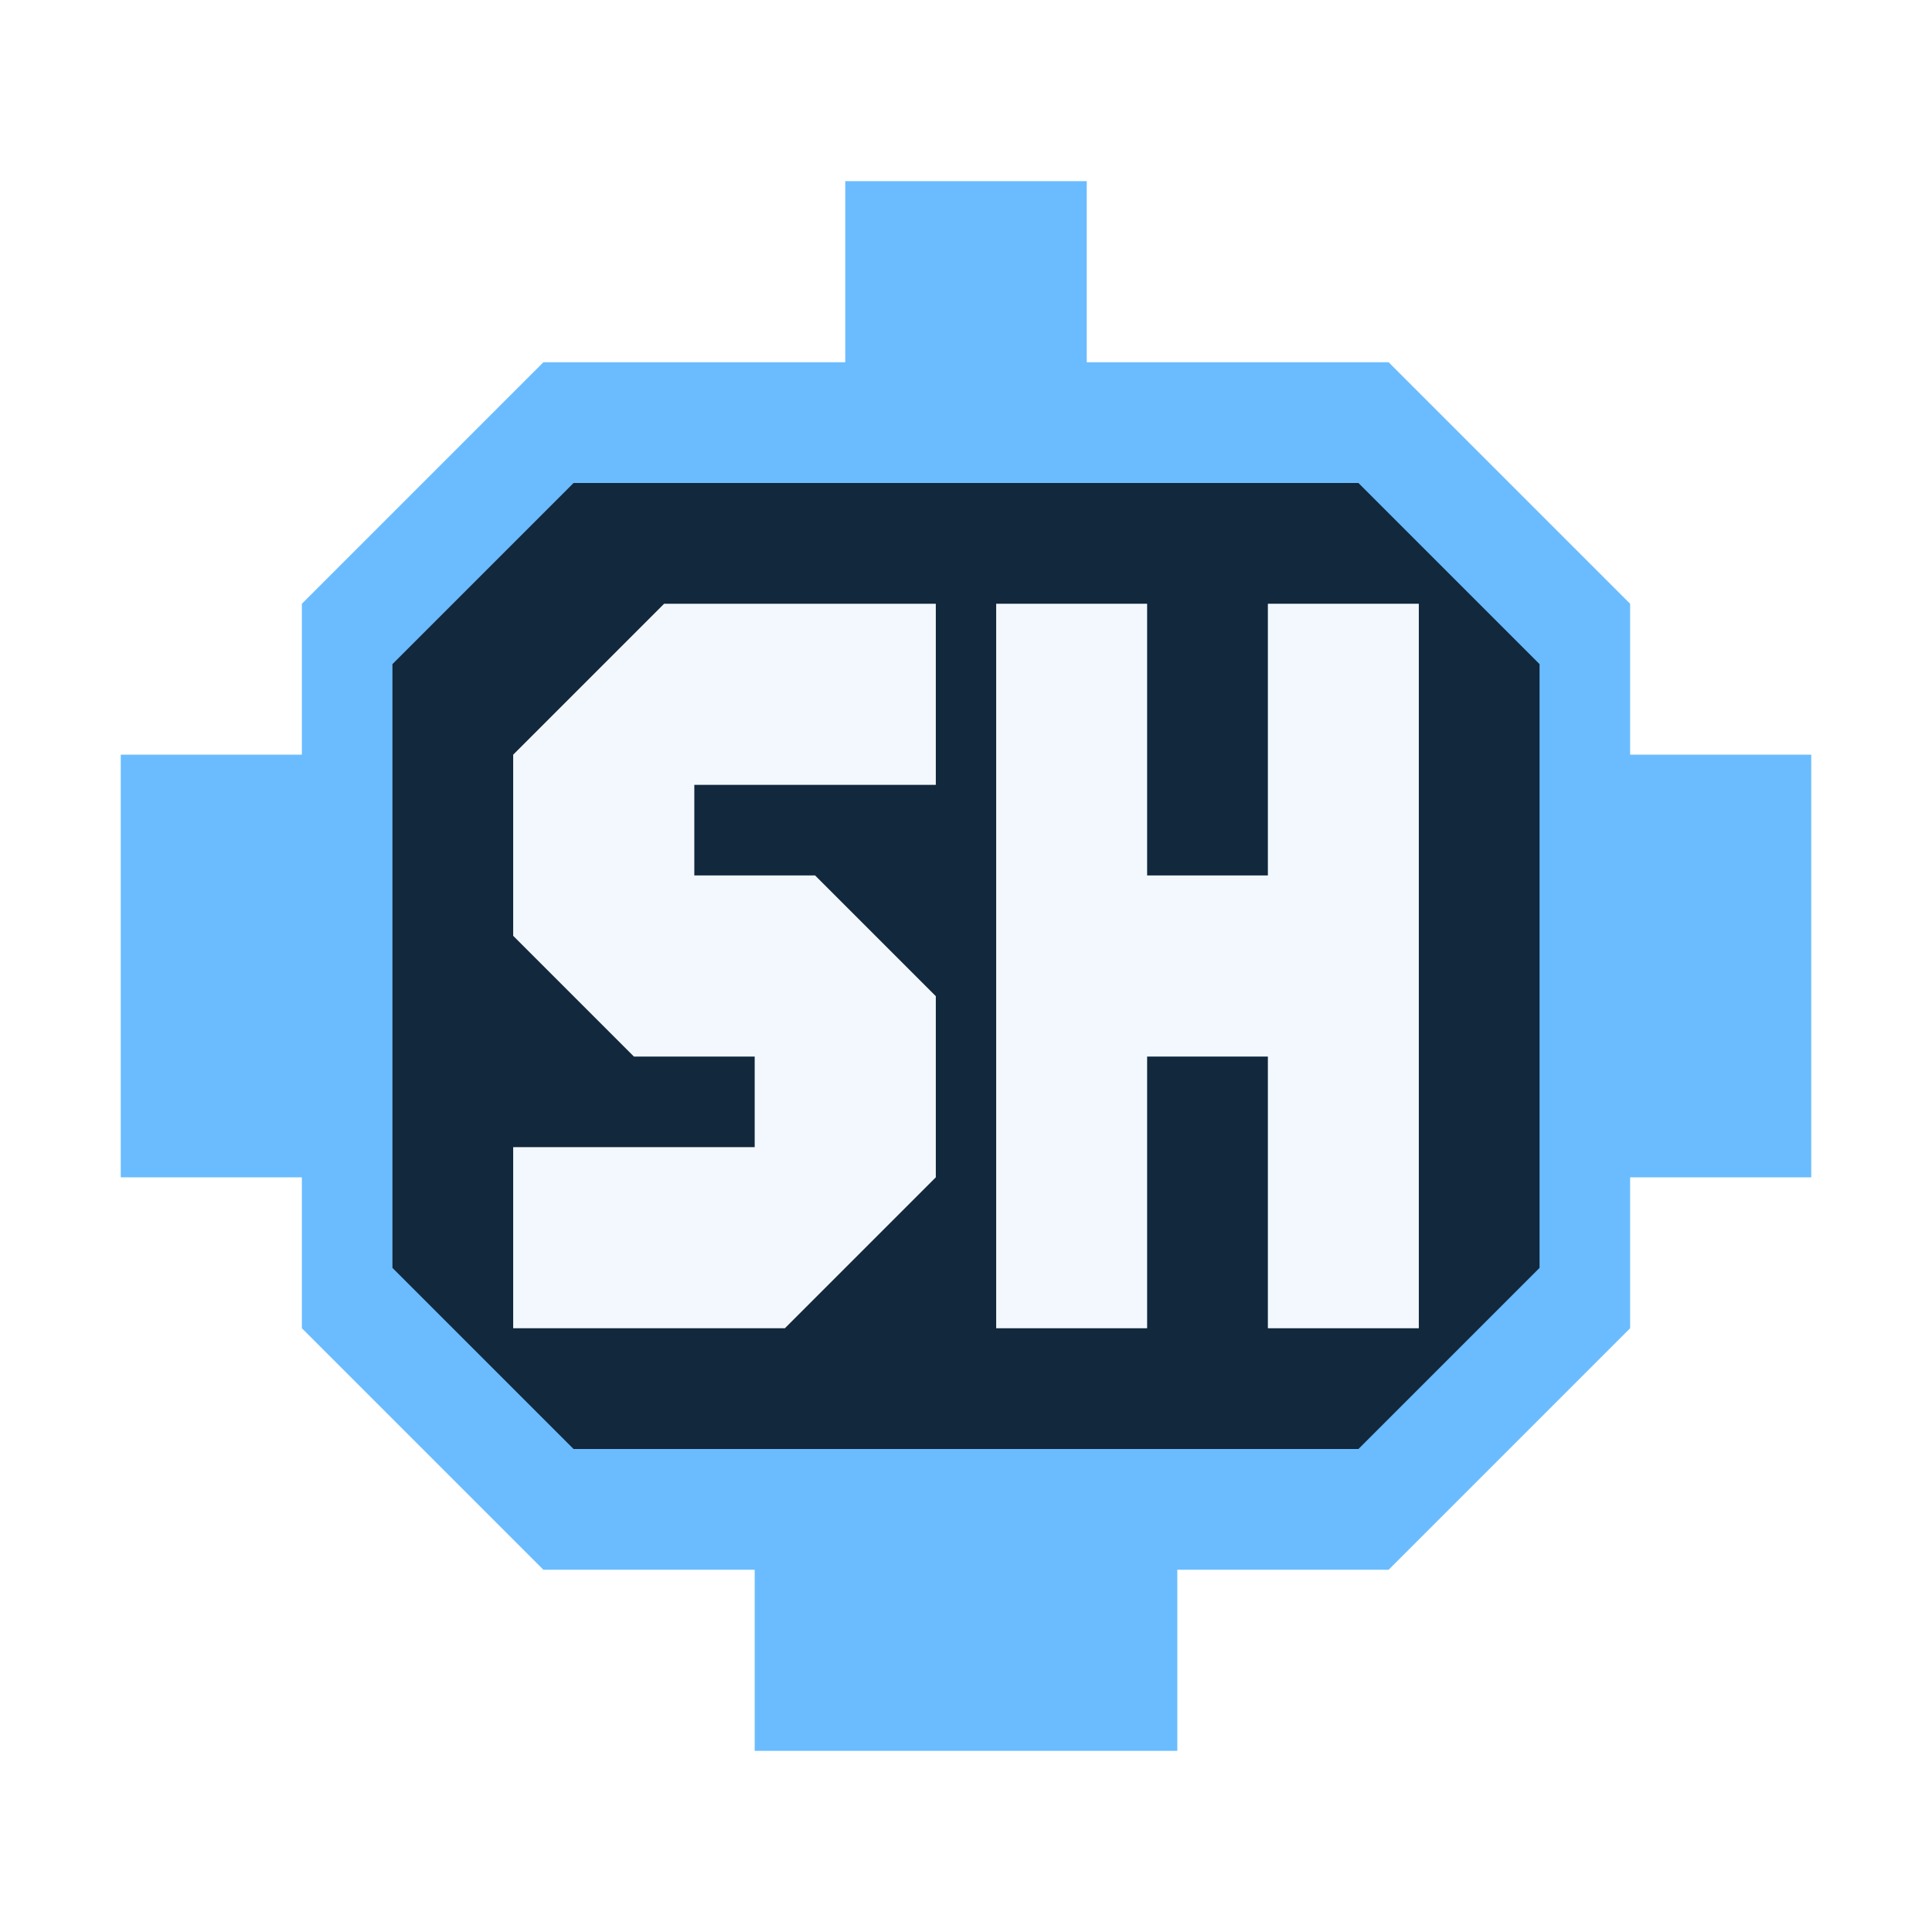
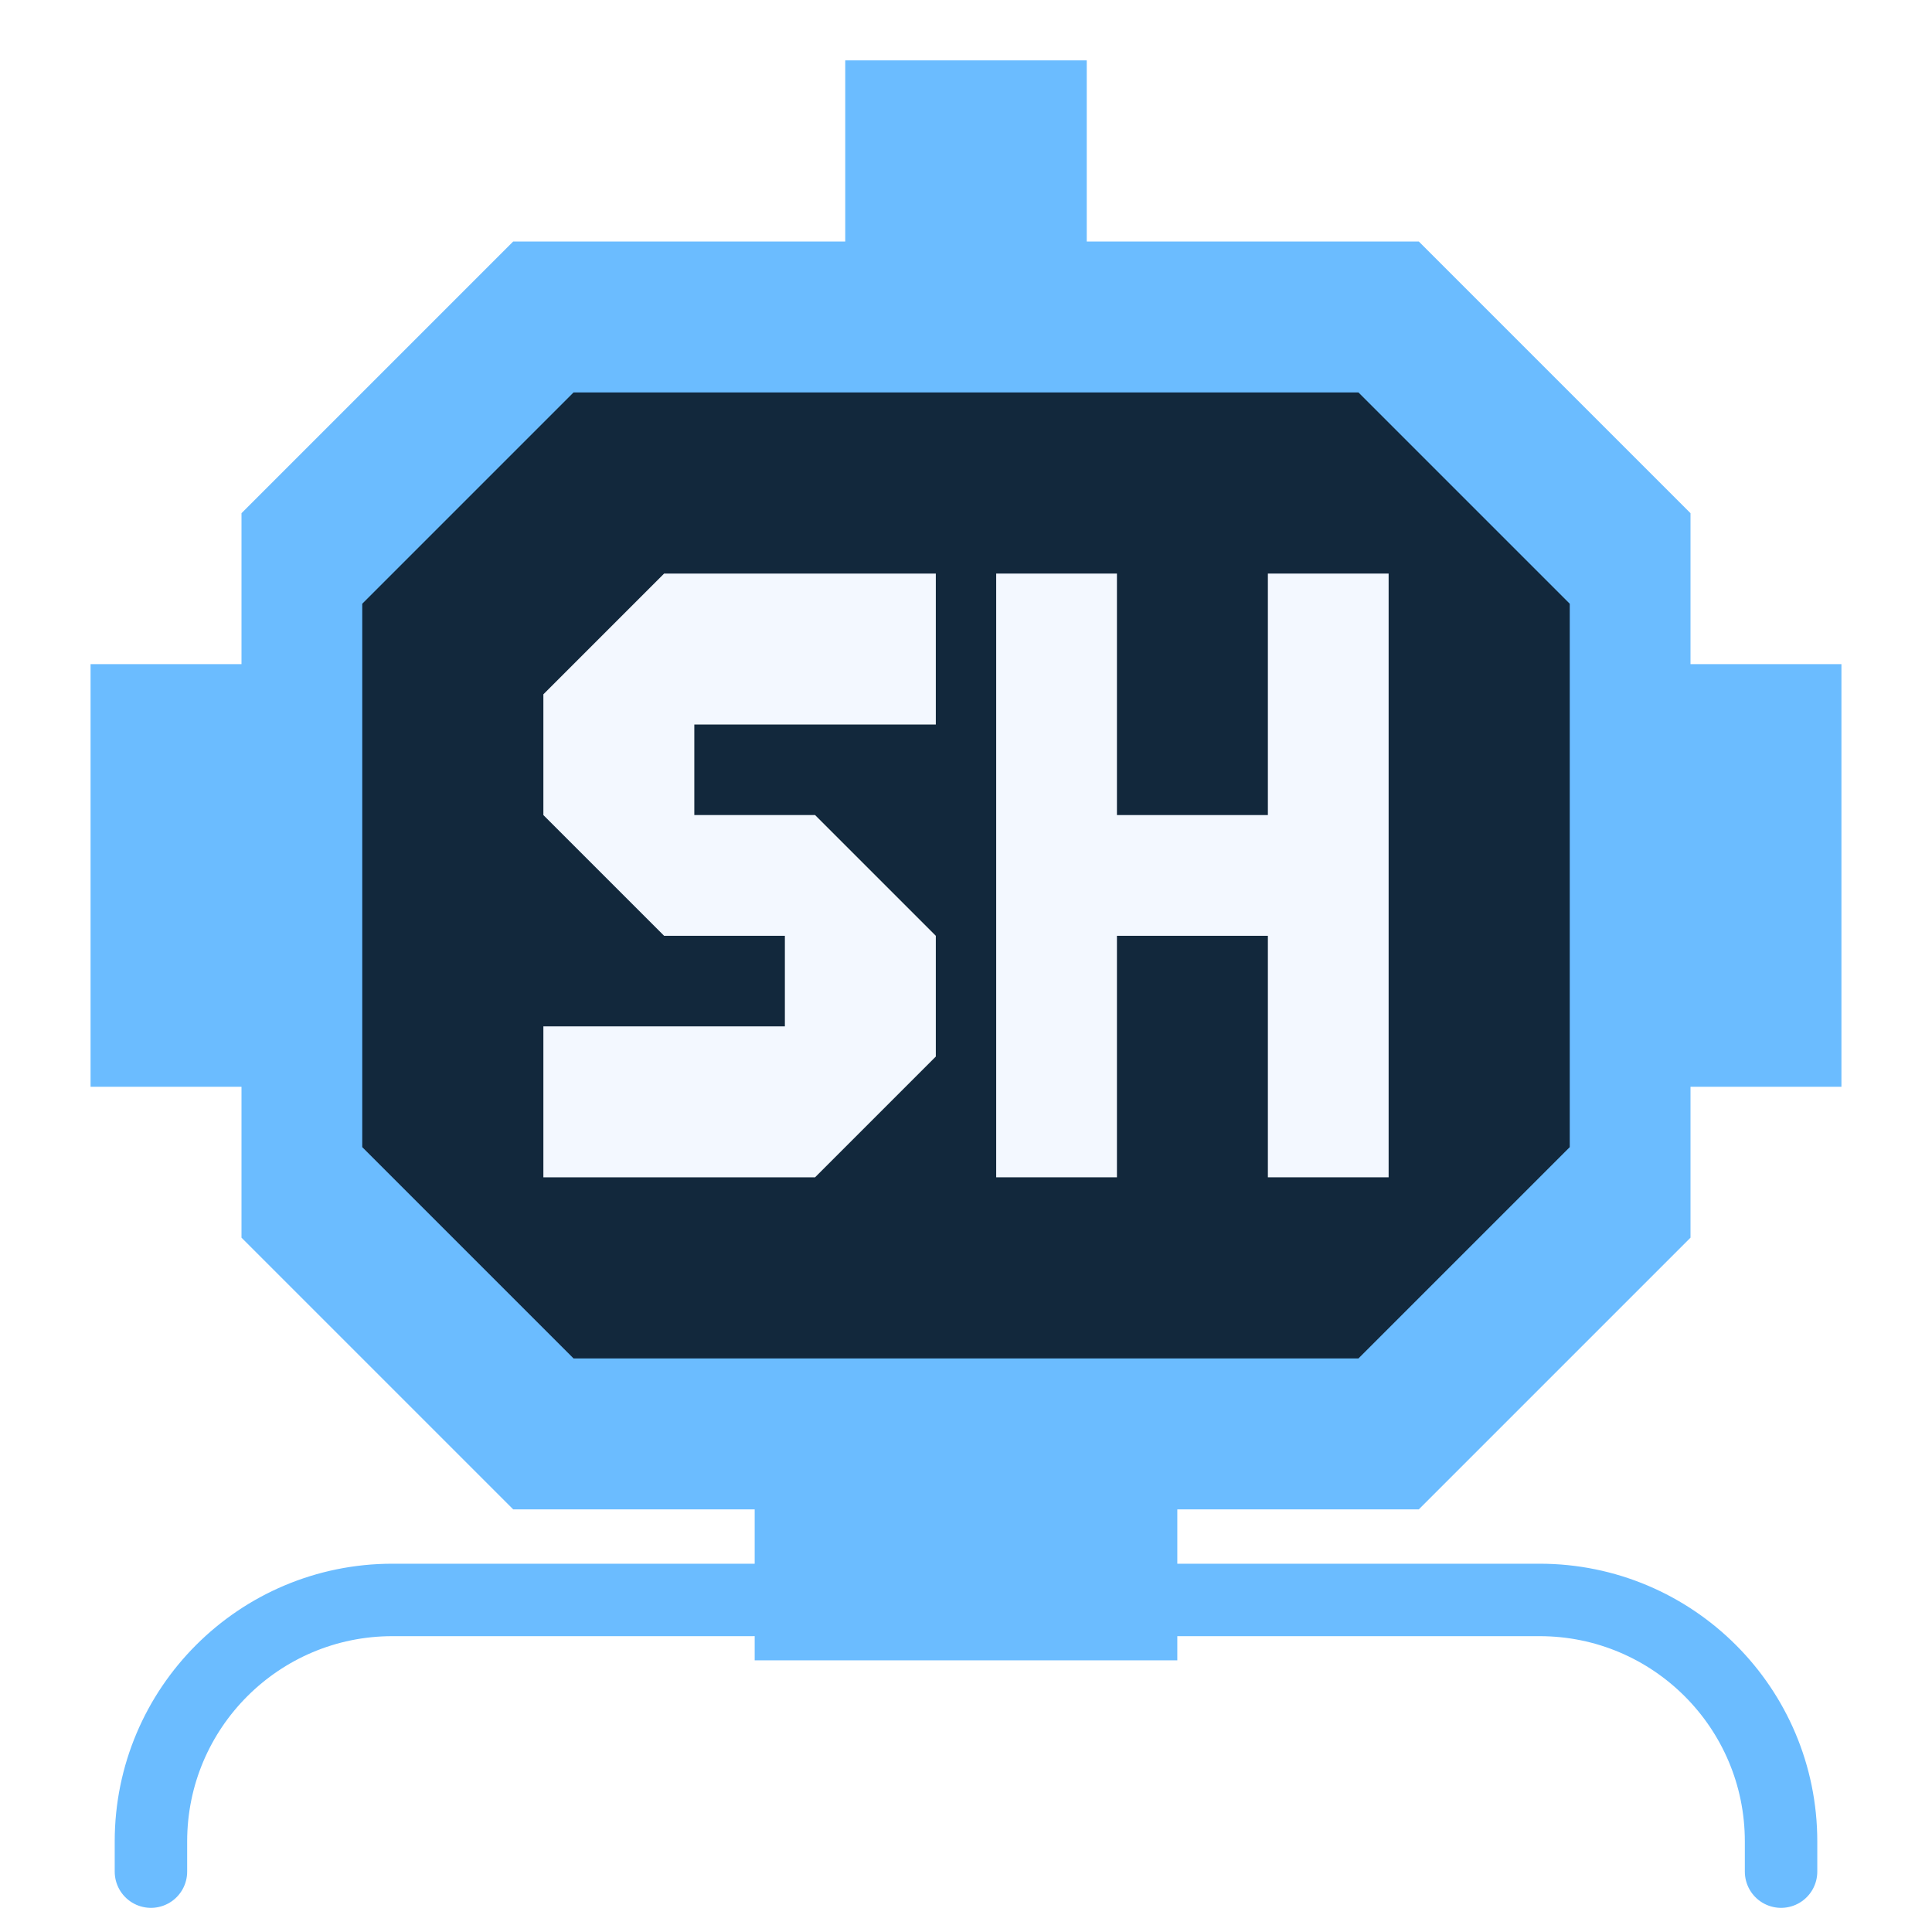
<svg xmlns="http://www.w3.org/2000/svg" viewBox="0 0 64 64" role="img" aria-labelledby="sh-title sh-description">
-   <path fill="#6bbcff" d="M28 6h8v6h10l8 8v5h6v14h-6v5l-8 8h-7v6H25v-6h-7l-8-8v-5H4V25h6v-5l8-8h10z" />
-   <path fill="#12283c" d="M19 16h26l6 6v20l-6 6H19l-6-6V22z" />
+   <path d="M5 62v-1a8 8 0 0 1 8-8h12m14 0h12a8 8 0 0 1 8 8v1" fill="none" stroke="#6bbcff" stroke-width="2.4" stroke-linecap="round" />
+   <path fill="#6bbcff" d="M28 2h8v6h11l9 9v5h5v14h-5v5l-9 9h-8v5H25v-5h-8l-9-9v-5H3V22h5v-5l9-9h11z" />
+   <path fill="#12283c" d="M19 13h26l7 7v18l-7 7H19l-7-7V20z" />
  <g fill="#f3f8ff">
-     <path d="M22 20h9v6h-8v3h4l4 4v6l-5 5h-9v-6h8v-3h-4l-4-4v-6z" />
-     <path d="M33 20h5v9h4v-9h5v24h-5v-9h-4v9h-5z" />
+     <path d="M22 19h9v5h-8v3h4l4 4v4l-4 4H18v-5h8v-3h-4l-4-4v-4z" />
+     <path d="M33 19h4v8h5v-8h4v20h-4v-8h-5v8h-4z" />
  </g>
</svg>
